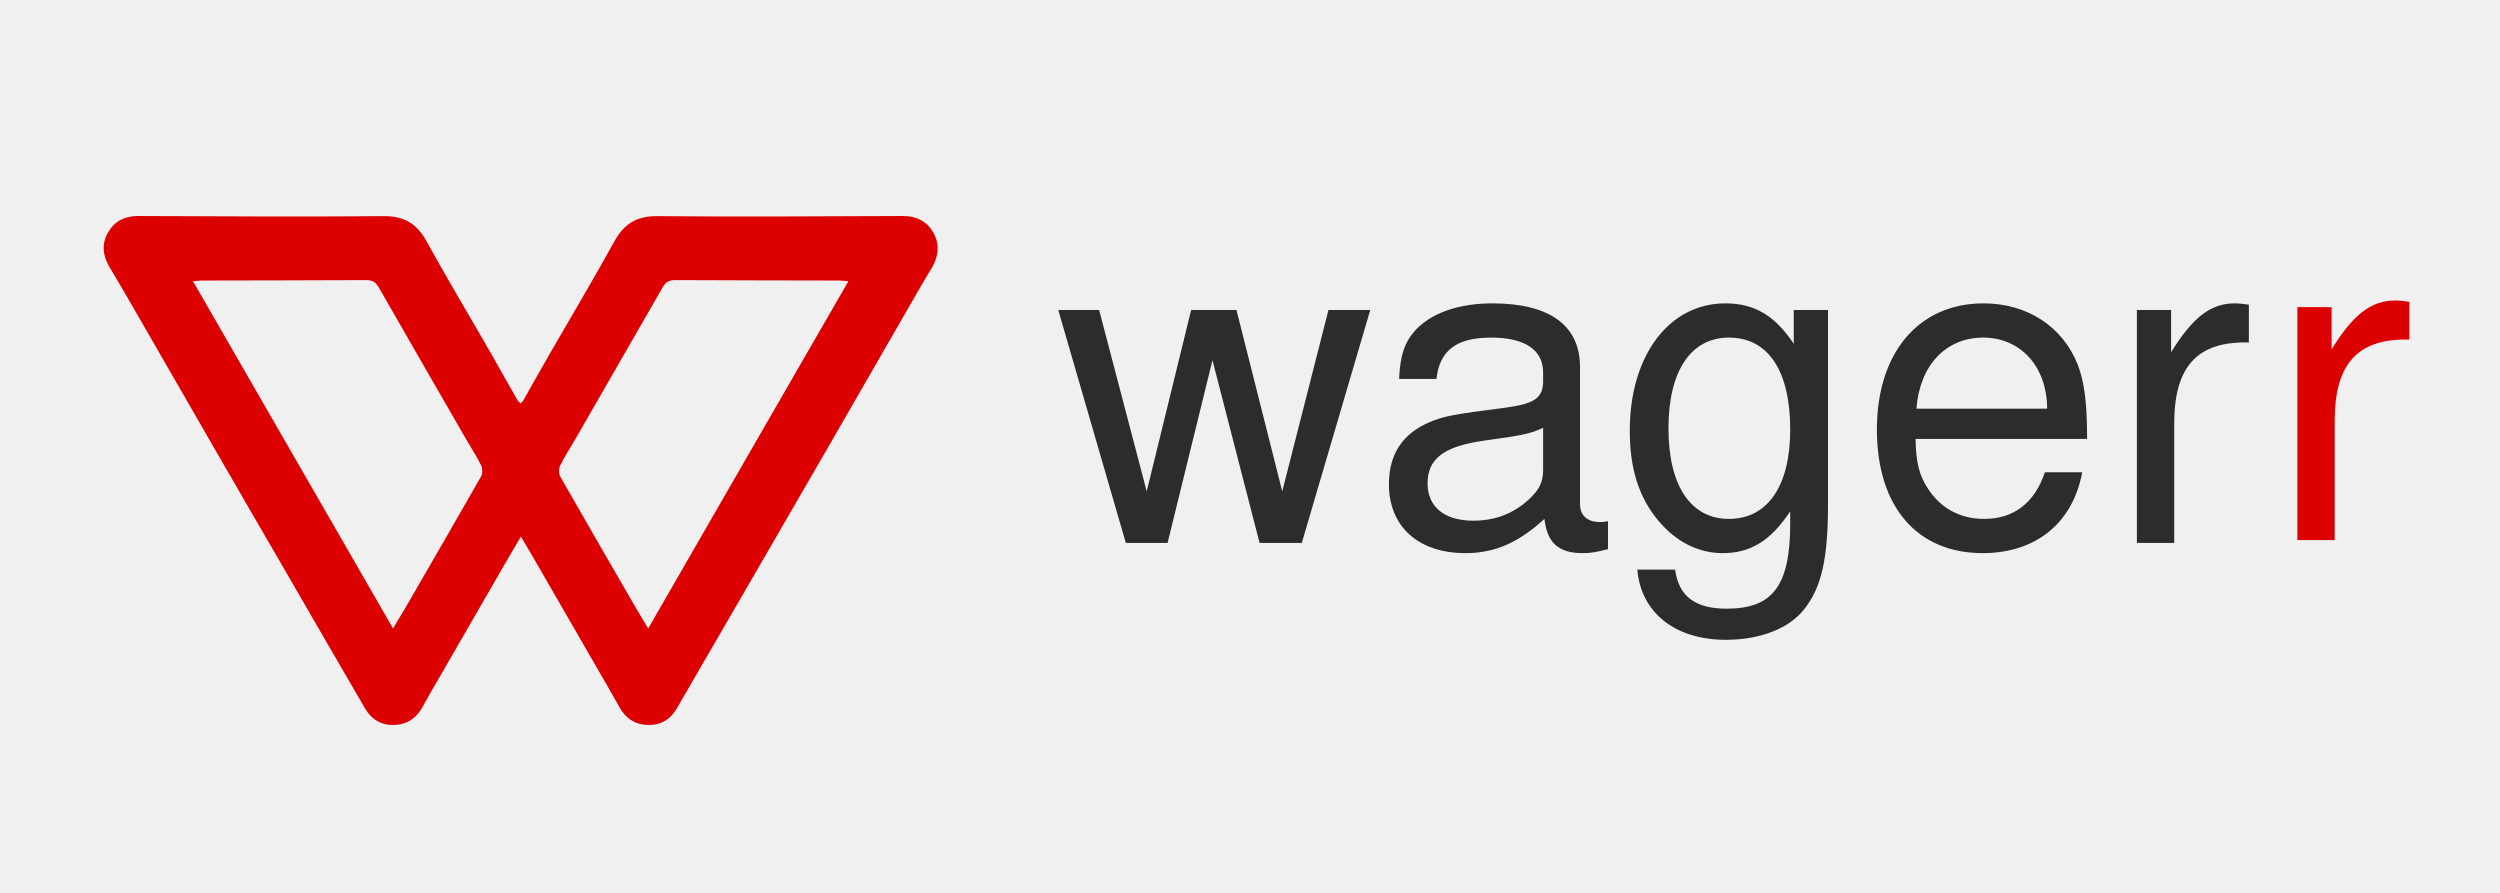
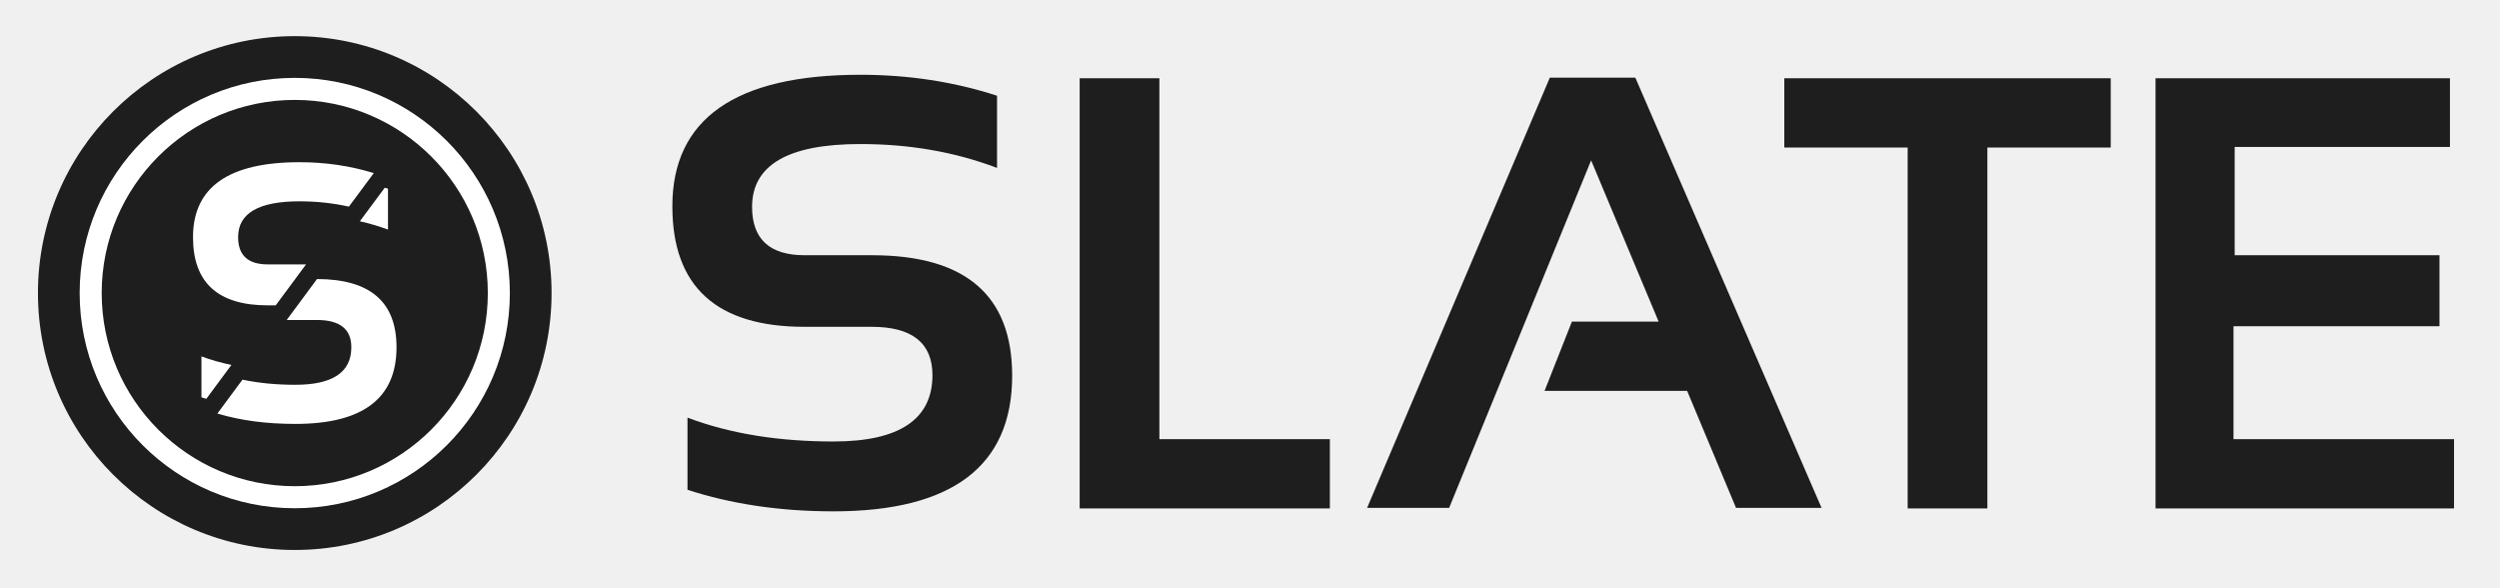
- <svg xmlns="http://www.w3.org/2000/svg" width="1736px" height="620px" viewBox="0 0 1736 620" version="1.1">
+ <svg xmlns="http://www.w3.org/2000/svg" width="2491px" height="585px" viewBox="0 0 2491 585" version="1.1">
  <defs />
  <g id="Page-1" stroke="none" stroke-width="1" fill="none" fill-rule="evenodd">
-     <g id="Group" transform="translate(733, 75)" font-family="Helvetica" font-size="308.61" font-weight="normal">
-       <text id="wager" fill="#2B2C2D">
-         <tspan x="0" y="302">wager</tspan>
-       </text>
-       <text id="r" fill="#DD0000">
-         <tspan x="841" y="300">r</tspan>
-       </text>
+     <g id="black_logo" transform="translate(37, 36)" fill-rule="nonzero">
+       <circle id="Oval" fill="#1E1E1E" cx="256.818" cy="256.003" r="255.988" />
+       <path d="M256.818,41.593 C138.415,41.593 42.408,137.6 42.408,256.003 C42.408,374.405 138.415,470.412 256.818,470.412 C375.22,470.412 471.227,374.405 471.227,256.003 C471.227,137.6 375.22,41.593 256.818,41.593 Z M256.818,448.451 C150.568,448.451 64.37,362.253 64.37,256.003 C64.37,149.753 150.568,63.555 256.818,63.555 C363.068,63.555 449.266,149.753 449.266,256.003 C449.266,362.253 363.068,448.451 256.818,448.451 Z" id="Shape" fill="#FFFFFF" />
+       <g id="Group" transform="translate(154.6042, 125.0999)" fill="#FFFFFF">
+         <path d="M195.139,26.91 C194.097,26.563 192.969,26.215 191.927,25.955 L167.101,59.375 C176.649,61.458 185.938,64.323 195.139,67.622 L195.139,26.91 Z M124.392,116.927 L94.184,157.726 L124.306,157.726 C147.135,157.726 158.594,166.753 158.594,184.896 C158.594,209.809 140.017,222.309 102.778,222.309 C84.028,222.309 66.493,220.66 50.087,217.188 L25.087,250.955 C48.177,257.899 74.132,261.285 102.778,261.285 C170.052,261.285 203.646,235.851 203.646,184.896 C203.646,139.67 177.257,117.014 124.392,116.927 Z" id="Shape" />
+         <path d="M9.201,194.01 C18.663,197.569 28.646,200.347 39.063,202.517 L14.063,236.285 C12.413,235.851 10.764,235.33 9.201,234.809 L9.201,194.01 Z" id="Shape" />
+         <path d="M45.747,75.174 C45.747,93.316 55.642,102.344 75.26,102.344 L113.455,102.344 L83.247,143.142 L75.347,143.142 C25.608,143.142 0.781,120.486 0.781,75.26 C0.781,25.434 36.198,0.521 106.944,0.521 C132.899,0.521 157.639,4.167 180.99,11.372 L156.163,44.792 C140.278,41.233 123.872,39.497 106.944,39.497 C66.146,39.497 45.747,51.389 45.747,75.174 Z" id="Shape" />
+       </g>
+       <g id="Group" transform="translate(627.9901, 38.5)" fill="#1E1E1E">
+         <path d="M20.3,413.54 L20.3,341.62 C63.22,357.86 111.94,365.4 165.88,365.4 C231.42,365.4 264.48,343.36 264.48,299.28 C264.48,267.38 244.18,251.14 204.16,251.14 L136.88,251.14 C49.3,251.14 5.22,211.12 5.22,131.08 C5.22,44.08 67.86,0 192.56,0 C240.7,0 285.94,6.96 328.86,20.88 L328.86,92.8 C285.94,76.56 240.7,69.02 192.56,69.02 C120.64,69.02 84.68,89.9 84.68,131.66 C84.68,163.56 102.08,179.8 136.88,179.8 L204.16,179.8 C297.54,179.8 343.94,219.82 343.94,299.86 C343.94,389.76 284.2,435 165.88,435 C111.36,435 63.22,427.46 20.3,413.54 Z" id="Shape" />
+         <polygon id="Shape" points="490.68 3.48 490.68 363.08 660.62 363.08 660.62 432.1 411.22 432.1 411.22 3.48" />
+         <polygon id="Shape" points="779.52 431.52 697.74 431.52 879.86 2.9 965.12 2.9 1150.72 431.52 1065.46 431.52 1016.74 314.94 874.64 314.94 901.9 245.92 988.32 245.92 921.04 85.26" />
+         <polygon id="Shape" points="1438.98 3.48 1438.98 72.5 1316.02 72.5 1316.02 432.1 1236.56 432.1 1236.56 72.5 1113.6 72.5 1113.6 3.48" />
+         <polygon id="Shape" points="1777.12 3.48 1777.12 71.92 1562.52 71.92 1562.52 179.8 1766.68 179.8 1766.68 250.56 1561.36 250.56 1561.36 363.08 1781.18 363.08 1781.18 432.1 1483.64 432.1 1483.64 3.48" />
+       </g>
    </g>
-     <path d="M648.017,161.4 C643.617,153.7 636.517,150 627.217,150 C570.217,150.2 513.217,150.6 456.217,150.1 C441.817,150 433.217,155.6 426.517,167.8 C412.117,193.8 396.917,219.4 382.017,245.2 C375.717,256.1 369.617,267.1 363.417,278 C362.917,278.8 362.217,279.5 361.417,280.1 C360.717,279.4 359.917,278.8 359.417,278 C353.117,267.1 347.017,256.1 340.817,245.2 C326.017,219.4 310.717,193.9 296.317,167.8 C289.617,155.6 281.017,150 266.617,150.1 C209.617,150.6 152.617,150.2 95.617,150 C86.517,150 79.417,153.7 75.017,161.4 C70.517,169.2 71.217,177.4 76.017,185.4 C82.617,196.3 88.917,207.4 95.317,218.4 C112.917,248.9 130.417,279.4 148.017,309.9 C166.517,342 185.117,374 203.717,406.1 C220.317,434.8 236.817,463.4 253.517,492 C258.117,499.8 265.017,503.8 274.117,503.4 C283.017,503 289.317,498.5 293.517,490.7 C297.817,482.9 302.317,475.1 306.817,467.4 C321.617,441.8 336.417,416.1 351.217,390.5 C354.517,384.7 358.017,379 361.717,372.6 C365.517,379 368.917,384.7 372.217,390.5 C387.017,416.1 401.817,441.8 416.617,467.4 C421.117,475.2 425.617,482.9 429.917,490.7 C434.117,498.5 440.417,503 449.317,503.4 C458.417,503.8 465.317,499.9 469.917,492 C486.517,463.4 503.117,434.7 519.717,406.1 C538.317,374 556.817,342 575.417,309.9 C593.017,279.4 610.517,248.9 628.117,218.4 C634.517,207.4 640.717,196.3 647.417,185.4 C651.917,177.4 652.517,169.2 648.017,161.4 Z M334.017,330.9 C317.317,360.2 300.417,389.4 283.517,418.6 C280.317,424.2 276.917,429.6 272.917,436.4 C226.417,355.7 180.417,275.8 134.017,195.3 C136.617,195.1 138.417,194.8 140.217,194.8 C178.217,194.7 216.217,194.7 254.217,194.5 C258.417,194.5 260.817,195.8 262.917,199.4 C283.217,234.9 303.617,270.2 324.017,305.6 C327.417,311.5 331.217,317.2 334.117,323.2 C335.117,325.3 335.217,328.9 334.017,330.9 Z M450.117,436.4 C446.117,429.7 442.717,424.2 439.517,418.6 C422.617,389.4 405.717,360.2 389.017,330.9 C387.917,328.9 387.917,325.3 389.017,323.2 C392.017,317.1 395.717,311.4 399.117,305.6 C419.517,270.2 439.917,234.8 460.217,199.4 C462.317,195.8 464.717,194.5 468.917,194.5 C506.917,194.7 544.917,194.7 582.917,194.8 C584.717,194.8 586.417,195.1 589.117,195.3 C542.617,275.8 496.617,355.7 450.117,436.4 Z" id="Shape" fill="#DD0000" fill-rule="nonzero" />
  </g>
</svg>
